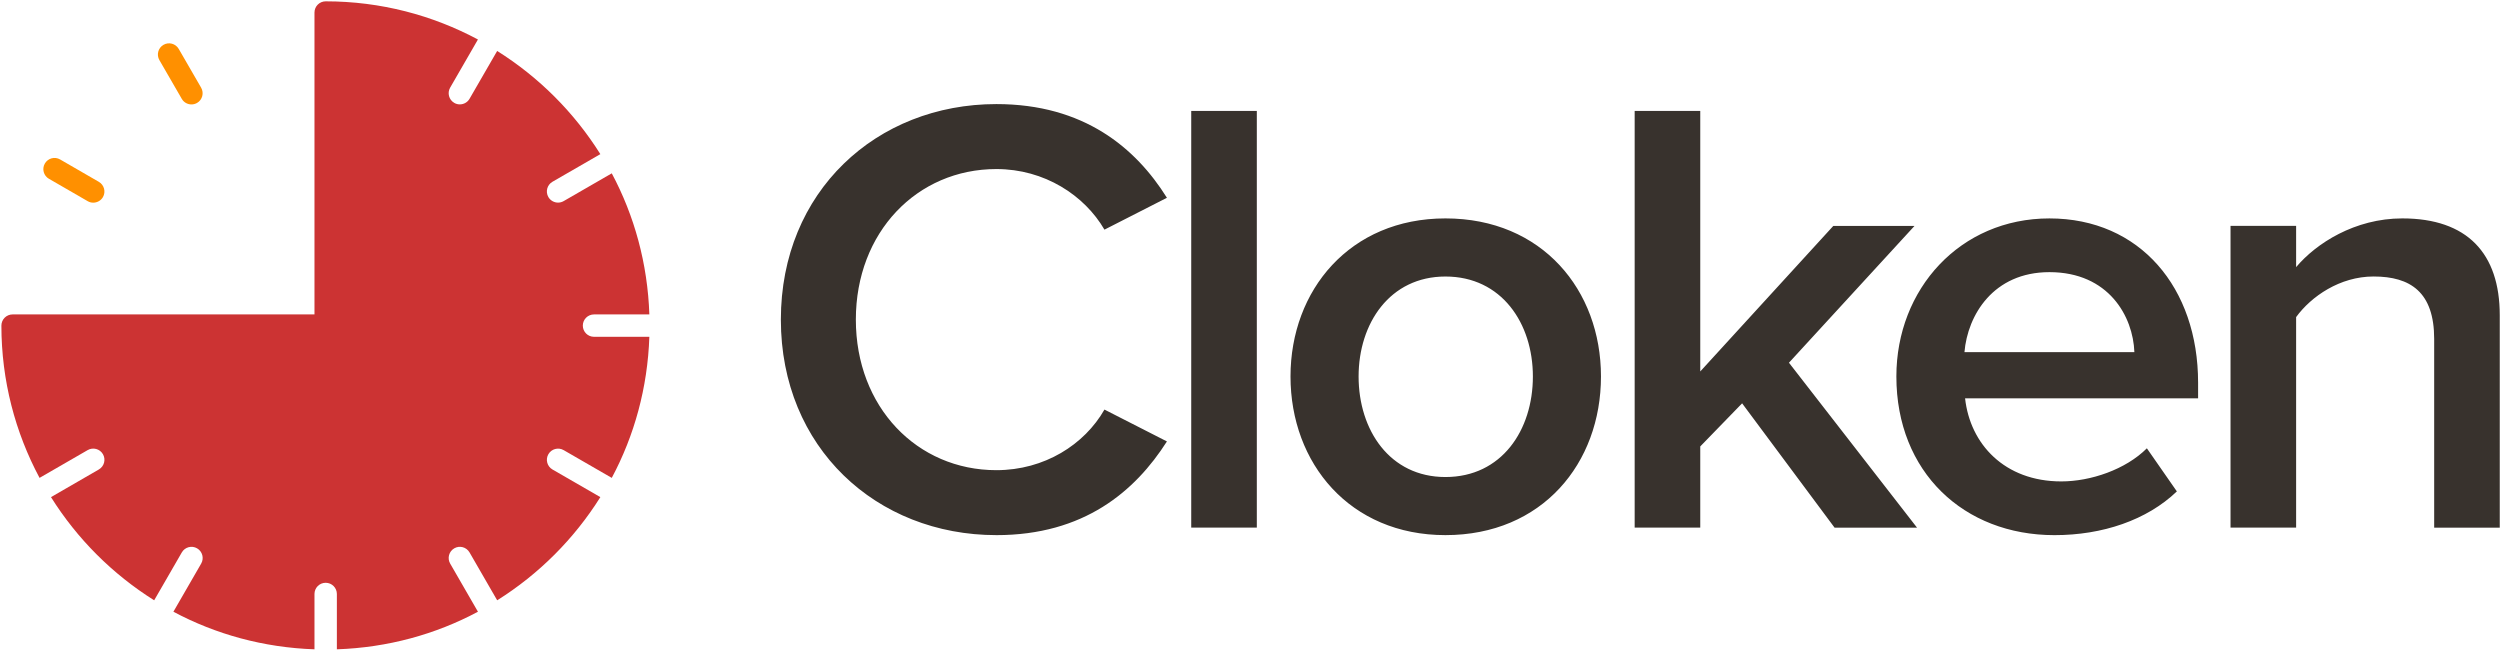
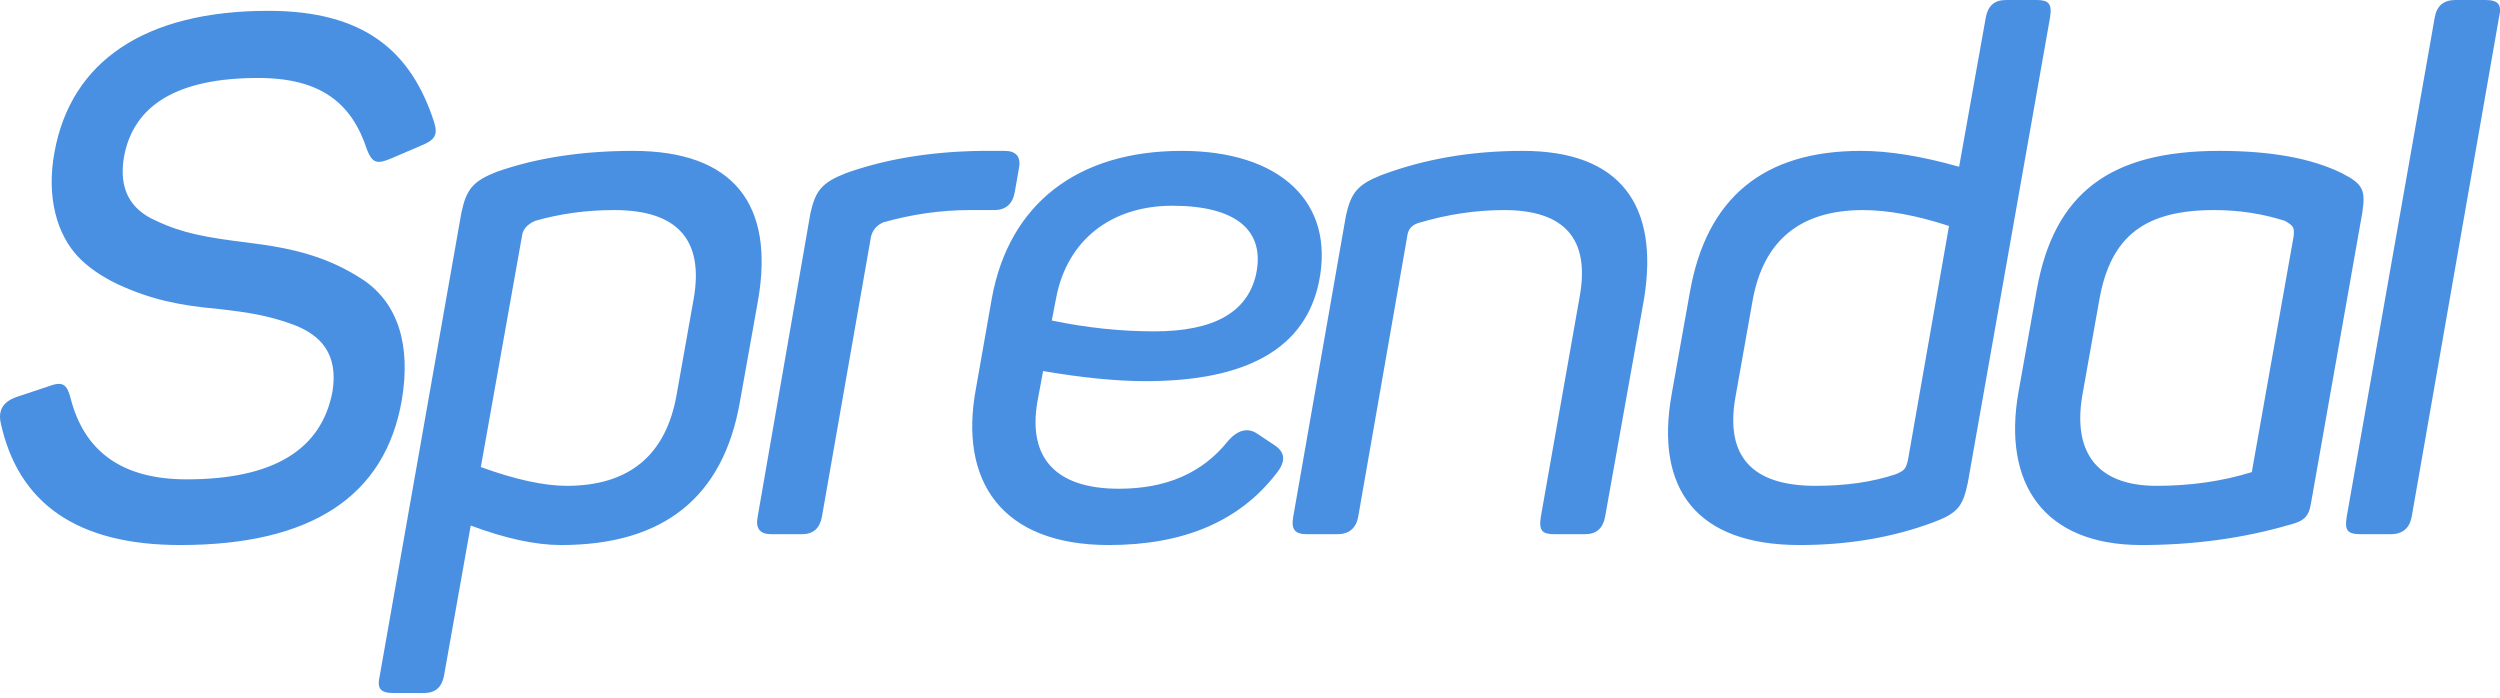
- <svg xmlns="http://www.w3.org/2000/svg" viewBox="0 0 449 117">
-   <g fill="none" fill-rule="evenodd">
-     <path d="m178.95 96.11c15.707 0 24.907-7.854 30.629-16.829l-11.219-5.722c-3.59 6.283-10.771 10.883-19.41 10.883-14.249 0-25.24-11.332-25.24-27.04 0-15.707 10.995-27.04 25.24-27.04 8.639 0 15.819 4.712 19.41 10.883l11.219-5.722c-5.61-8.976-14.922-16.829-30.629-16.829-21.541 0-38.707 15.707-38.707 38.707 0 23 17.17 38.707 38.707 38.707m34.995-1.346h11.78v-74.834h-11.78v74.834m45.654 1.346c17.39 0 27.936-12.902 27.936-28.497 0-15.483-10.546-28.385-27.936-28.385-17.17 0-27.824 12.902-27.824 28.385 0 15.595 10.658 28.497 27.824 28.497m0-10.434c-9.985 0-15.595-8.415-15.595-18.06 0-9.537 5.61-17.951 15.595-17.951 10.1 0 15.707 8.415 15.707 17.951 0 9.649-5.61 18.06-15.707 18.06m69.888 9.09h14.81l-23-29.619 22.551-24.571h-14.585l-23.897 26.14v-46.785h-11.78v74.834h11.78v-14.585l7.517-7.741 16.605 22.327m11.1-27.15c0 17.17 12.12 28.497 28.385 28.497 8.639 0 16.605-2.693 21.99-7.854l-5.385-7.741c-3.815 3.815-10.1 5.946-15.371 5.946-10.21 0-16.38-6.732-17.278-14.922h41.849v-2.805c0-17.05-10.434-29.507-26.702-29.507-16.04 0-27.488 12.678-27.488 28.385m27.488-18.736c10.658 0 15.03 7.966 15.258 14.361h-30.517c.561-6.619 5.161-14.361 15.258-14.361m69.1 45.888h11.78v-38.15c0-11.11-5.834-17.39-17.502-17.39-8.527 0-15.483 4.488-19.07 8.751v-7.405h-11.78v54.19h11.78v-37.81c2.693-3.702 7.854-7.293 13.912-7.293 6.619 0 10.883 2.805 10.883 11.219v33.883" fill="#38322d" />
-     <g>
-       <path d="m101.23 80.84l8.643 4.988c4.064-7.603 6.438-16.209 6.751-25.338h-9.94c-1.112 0-2.01-.9-2.01-2.01 0-1.108.9-2.01 2.01-2.01h9.94c-.313-9.129-2.687-17.739-6.751-25.338l-8.643 4.988c-.317.181-.663.269-1 .269-.695 0-1.369-.357-1.743-1-.554-.96-.225-2.189.735-2.743l8.599-4.964c-4.699-7.494-11.04-13.832-18.53-18.53l-4.964 8.595c-.373.643-1.048 1-1.743 1-.341 0-.687-.084-1-.269-.96-.554-1.289-1.783-.735-2.743l4.988-8.643c-8.161-4.362-17.466-6.852-27.346-6.852-1.108 0-2.01.9-2.01 2.01v54.22h-54.22c-1.108 0-2.01.9-2.01 2.01 0 9.88 2.49 19.19 6.852 27.346l8.643-4.988c.952-.554 2.185-.229 2.743.735.554.96.225 2.189-.735 2.743l-8.595 4.968c4.699 7.494 11.04 13.832 18.53 18.53l4.964-8.599c.554-.96 1.779-1.293 2.743-.735.96.554 1.289 1.783.735 2.743l-4.988 8.643c7.603 4.06 16.209 6.438 25.338 6.751v-9.94c0-1.108.9-2.01 2.01-2.01 1.108 0 2.01.9 2.01 2.01v9.94c9.129-.313 17.739-2.687 25.338-6.751l-4.988-8.643c-.554-.96-.225-2.189.735-2.743.956-.558 2.185-.229 2.743.735l4.964 8.599c7.494-4.699 13.832-11.04 18.53-18.53l-8.599-4.964c-.96-.554-1.289-1.783-.735-2.743.554-.96 1.779-1.289 2.743-.735" fill="#c33" />
-       <path d="m8.791 32.11l6.956 4.02c.313.185.659.269 1 .269.695 0 1.369-.361 1.743-1 .55-.96.221-2.185-.735-2.739l-6.956-4.02c-.96-.562-2.193-.229-2.747.735-.554.964-.221 2.185.739 2.739m23.856-14.358c.373.643 1.048 1 1.743 1 .341 0 .687-.088 1-.269.96-.55 1.285-1.783.731-2.743l-4.02-6.956c-.558-.964-1.787-1.293-2.743-.735-.96.558-1.285 1.783-.731 2.743l4.02 6.956" fill="#ff9000" />
+ <svg xmlns="http://www.w3.org/2000/svg" width="240px" height="67px" viewBox="0 0 240 67" version="1.1">
+   <defs />
+   <g id="Page-1" stroke="none" stroke-width="1" fill="none" fill-rule="evenodd">
+     <g id="Logo" transform="translate(-30, -117)" fill="#4990E2">
+       <path d="M35.241,131.553 C34.409,135.989 35.518,139.523 37.458,141.602 C38.428,142.642 39.745,143.543 41.339,144.305 C44.527,145.76 47.16,146.315 50.972,146.661 C54.021,147.008 55.615,147.285 57.833,148.047 C60.882,149.087 62.476,151.027 61.922,154.562 C60.882,160.175 56.239,163.017 47.923,163.017 C41.755,163.017 38.082,160.383 36.765,155.185 C36.419,153.869 36.003,153.591 34.686,154.077 L31.568,155.116 C30.389,155.532 29.835,156.294 30.043,157.472 C31.706,165.373 37.458,169.323 47.299,169.323 C59.843,169.323 66.981,164.68 68.575,155.393 C69.476,150.057 68.159,146.107 64.902,143.889 C61.645,141.741 58.387,140.84 53.744,140.286 C49.794,139.8 47.507,139.385 45.012,138.206 C42.448,137.098 41.408,135.088 41.894,132.108 C42.794,127.049 47.091,124.485 54.784,124.485 C60.813,124.485 63.793,126.91 65.248,131.415 C65.733,132.593 66.149,132.801 67.466,132.246 L70.377,130.999 C71.763,130.445 72.04,129.959 71.693,128.781 C69.476,121.851 64.902,118.04 55.754,118.04 C43.903,118.04 36.834,122.891 35.241,131.553 L35.241,131.553 Z M77.684,133.494 C75.397,134.395 74.774,135.157 74.288,137.444 L66.457,181.867 C66.18,183.045 66.457,183.53 67.774,183.53 L70.685,183.53 C71.794,183.53 72.417,182.976 72.625,181.867 L75.189,167.452 C78.516,168.699 81.427,169.323 83.852,169.323 C93.693,169.323 99.445,164.749 101.039,155.532 L102.772,145.83 C104.366,136.682 100.485,131.484 90.782,131.484 C85.793,131.484 81.427,132.177 77.684,133.494 L77.684,133.494 Z M94.94,154.978 C93.901,160.73 90.366,163.64 84.407,163.64 C82.189,163.64 79.417,163.017 76.16,161.838 L80.11,139.662 C80.179,139.038 80.595,138.553 81.357,138.206 C83.783,137.513 86.278,137.167 88.98,137.167 C95.01,137.167 97.574,140.008 96.604,145.622 L94.94,154.978 Z M124.217,131.484 C119.158,131.553 114.861,132.316 111.188,133.632 C108.901,134.533 108.277,135.296 107.792,137.513 L102.733,166.62 C102.525,167.729 102.941,168.284 104.05,168.284 L106.96,168.284 C108.069,168.284 108.693,167.729 108.901,166.62 L113.613,139.731 C113.752,139.107 114.168,138.622 114.792,138.345 C117.494,137.583 120.266,137.167 123.108,137.167 L125.464,137.167 C126.504,137.167 127.197,136.612 127.405,135.504 L127.82,133.147 C128.028,132.039 127.543,131.484 126.434,131.484 L124.217,131.484 Z M123.693,154.285 C122.03,163.155 126.119,169.323 136.445,169.323 C143.652,169.323 148.988,167.036 152.523,162.462 C153.424,161.353 153.424,160.452 152.384,159.759 L150.721,158.651 C149.82,158.027 148.85,158.235 147.88,159.344 C145.454,162.393 141.989,163.918 137.415,163.918 C131.316,163.918 128.683,160.938 129.584,155.601 L130.138,152.621 C133.811,153.245 137.068,153.591 139.979,153.591 C149.751,153.591 155.295,150.404 156.612,144.097 C158.206,136.405 152.869,131.484 143.444,131.484 C133.465,131.484 126.881,136.543 125.218,145.622 L123.693,154.285 Z M150.582,143.335 C149.751,147.008 146.493,148.81 140.811,148.81 C137.554,148.81 134.296,148.463 130.97,147.77 L131.386,145.622 C132.425,140.078 136.653,136.751 142.543,136.751 C148.642,136.751 151.483,139.107 150.582,143.335 L150.582,143.335 Z M162.533,133.84 C160.315,134.741 159.692,135.504 159.207,137.721 L154.148,166.62 C153.94,167.798 154.286,168.284 155.464,168.284 L158.375,168.284 C159.484,168.284 160.177,167.729 160.385,166.62 L165.097,139.662 C165.167,139.038 165.513,138.622 166.137,138.414 C168.909,137.583 171.681,137.167 174.384,137.167 C180.205,137.167 182.631,139.939 181.66,145.414 L177.918,166.62 C177.71,167.937 178.057,168.284 179.235,168.284 L182.146,168.284 C183.254,168.284 183.878,167.729 184.086,166.62 L187.828,145.691 C189.284,136.751 185.611,131.484 176.186,131.484 C171.265,131.484 166.76,132.246 162.533,133.84 L162.533,133.84 Z M190.493,154.77 C188.829,163.918 192.849,169.323 202.759,169.323 C207.333,169.323 211.56,168.63 215.511,167.175 C217.936,166.274 218.421,165.65 218.906,163.363 L226.807,118.663 C227.015,117.347 226.668,117 225.49,117 L222.579,117 C221.471,117 220.847,117.554 220.639,118.663 L218.075,133.009 C214.402,131.969 211.283,131.484 208.65,131.484 C199.294,131.484 193.819,135.989 192.225,145.067 L190.493,154.77 Z M213.154,161.215 C212.946,162.046 212.808,162.185 211.976,162.531 C209.689,163.294 207.125,163.64 204.284,163.64 C198.185,163.64 195.621,160.799 196.591,155.185 L198.254,145.83 C199.294,140.078 202.828,137.167 208.858,137.167 C211.145,137.167 213.917,137.652 217.105,138.692 L213.154,161.215 Z M223.788,154.562 C222.194,163.432 226.214,169.323 235.57,169.323 C240.49,169.323 245.272,168.699 249.777,167.383 C251.163,167.036 251.648,166.62 251.856,165.304 L256.776,137.444 C257.123,135.226 256.845,134.672 254.836,133.632 C251.856,132.177 247.975,131.484 243.054,131.484 C232.59,131.484 227.184,135.504 225.521,144.859 L223.788,154.562 Z M249.361,138.206 C250.192,138.692 250.262,138.83 250.192,139.662 L246.173,162.324 C243.262,163.224 240.213,163.64 237.025,163.64 C231.412,163.64 228.986,160.522 229.887,155.047 L231.55,145.691 C232.659,139.592 235.986,137.167 242.569,137.167 C244.926,137.167 247.213,137.513 249.361,138.206 L249.361,138.206 Z M269.905,118.663 C270.182,117.485 269.905,117 268.588,117 L265.747,117 C264.569,117 263.945,117.554 263.737,118.663 L255.282,166.62 C255.074,167.937 255.352,168.284 256.668,168.284 L259.51,168.284 C260.619,168.284 261.312,167.729 261.52,166.62 L269.905,118.663 Z" id="Sprendal" />
    </g>
  </g>
</svg>
